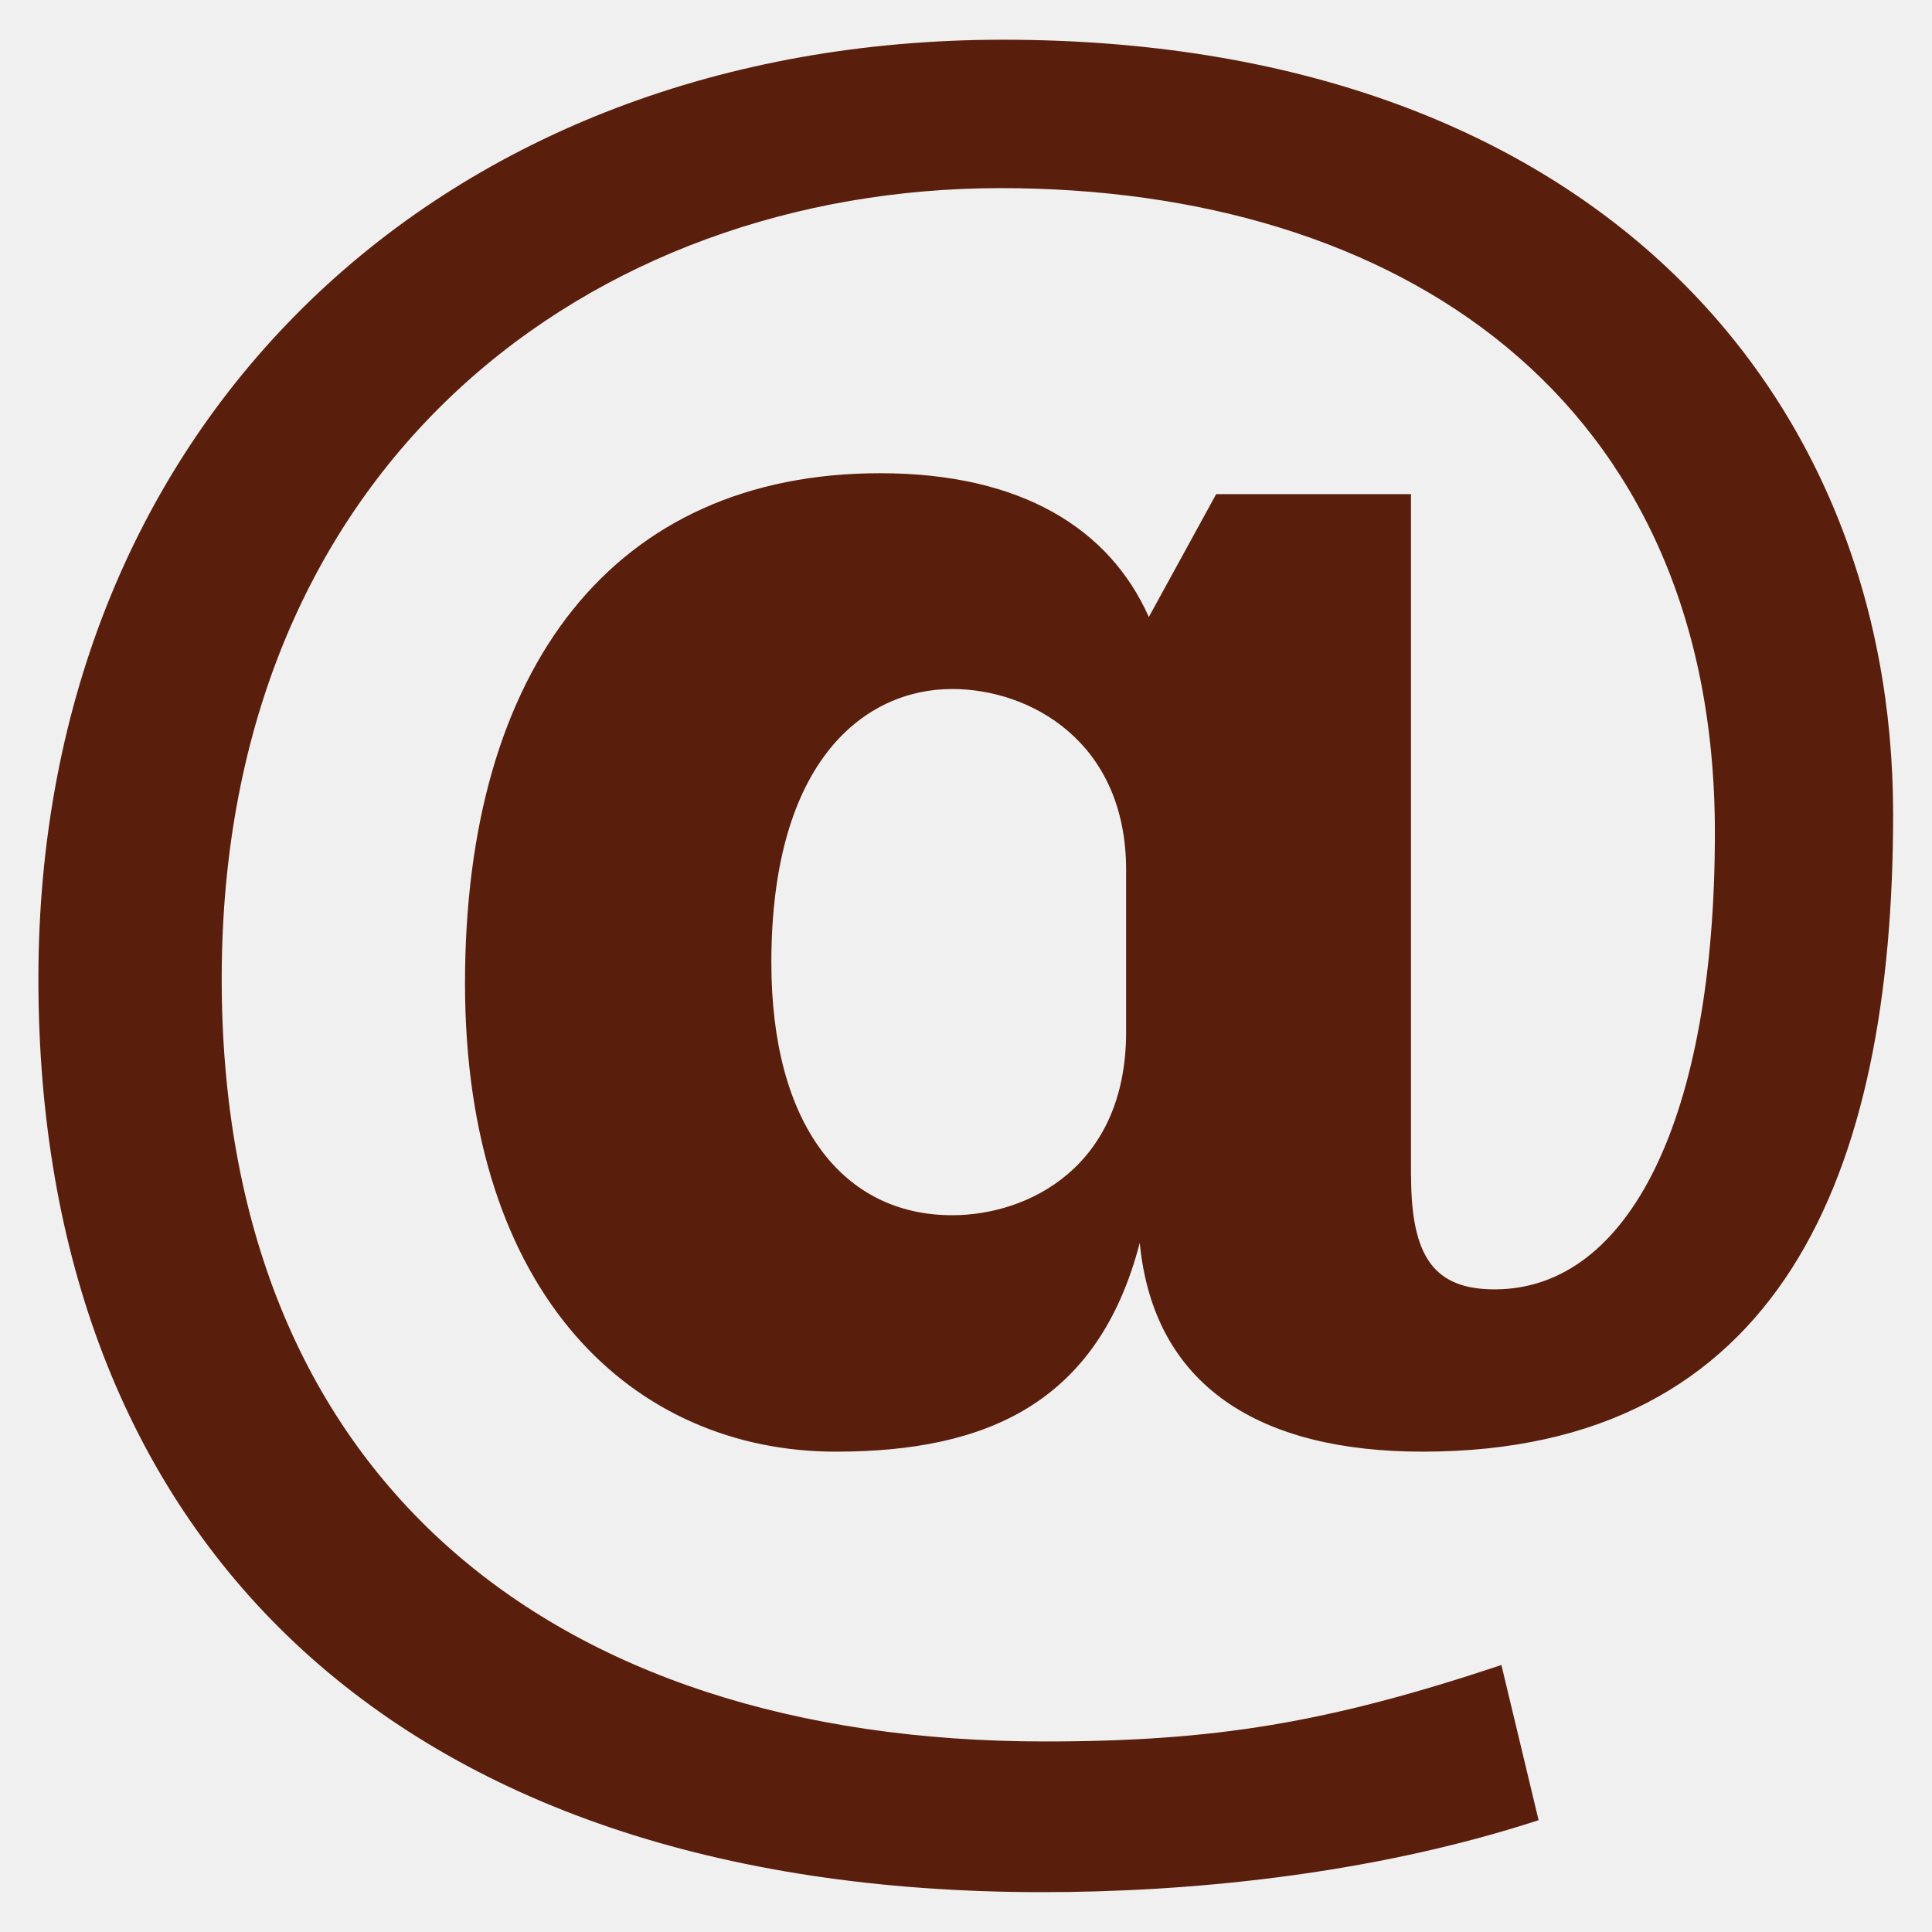
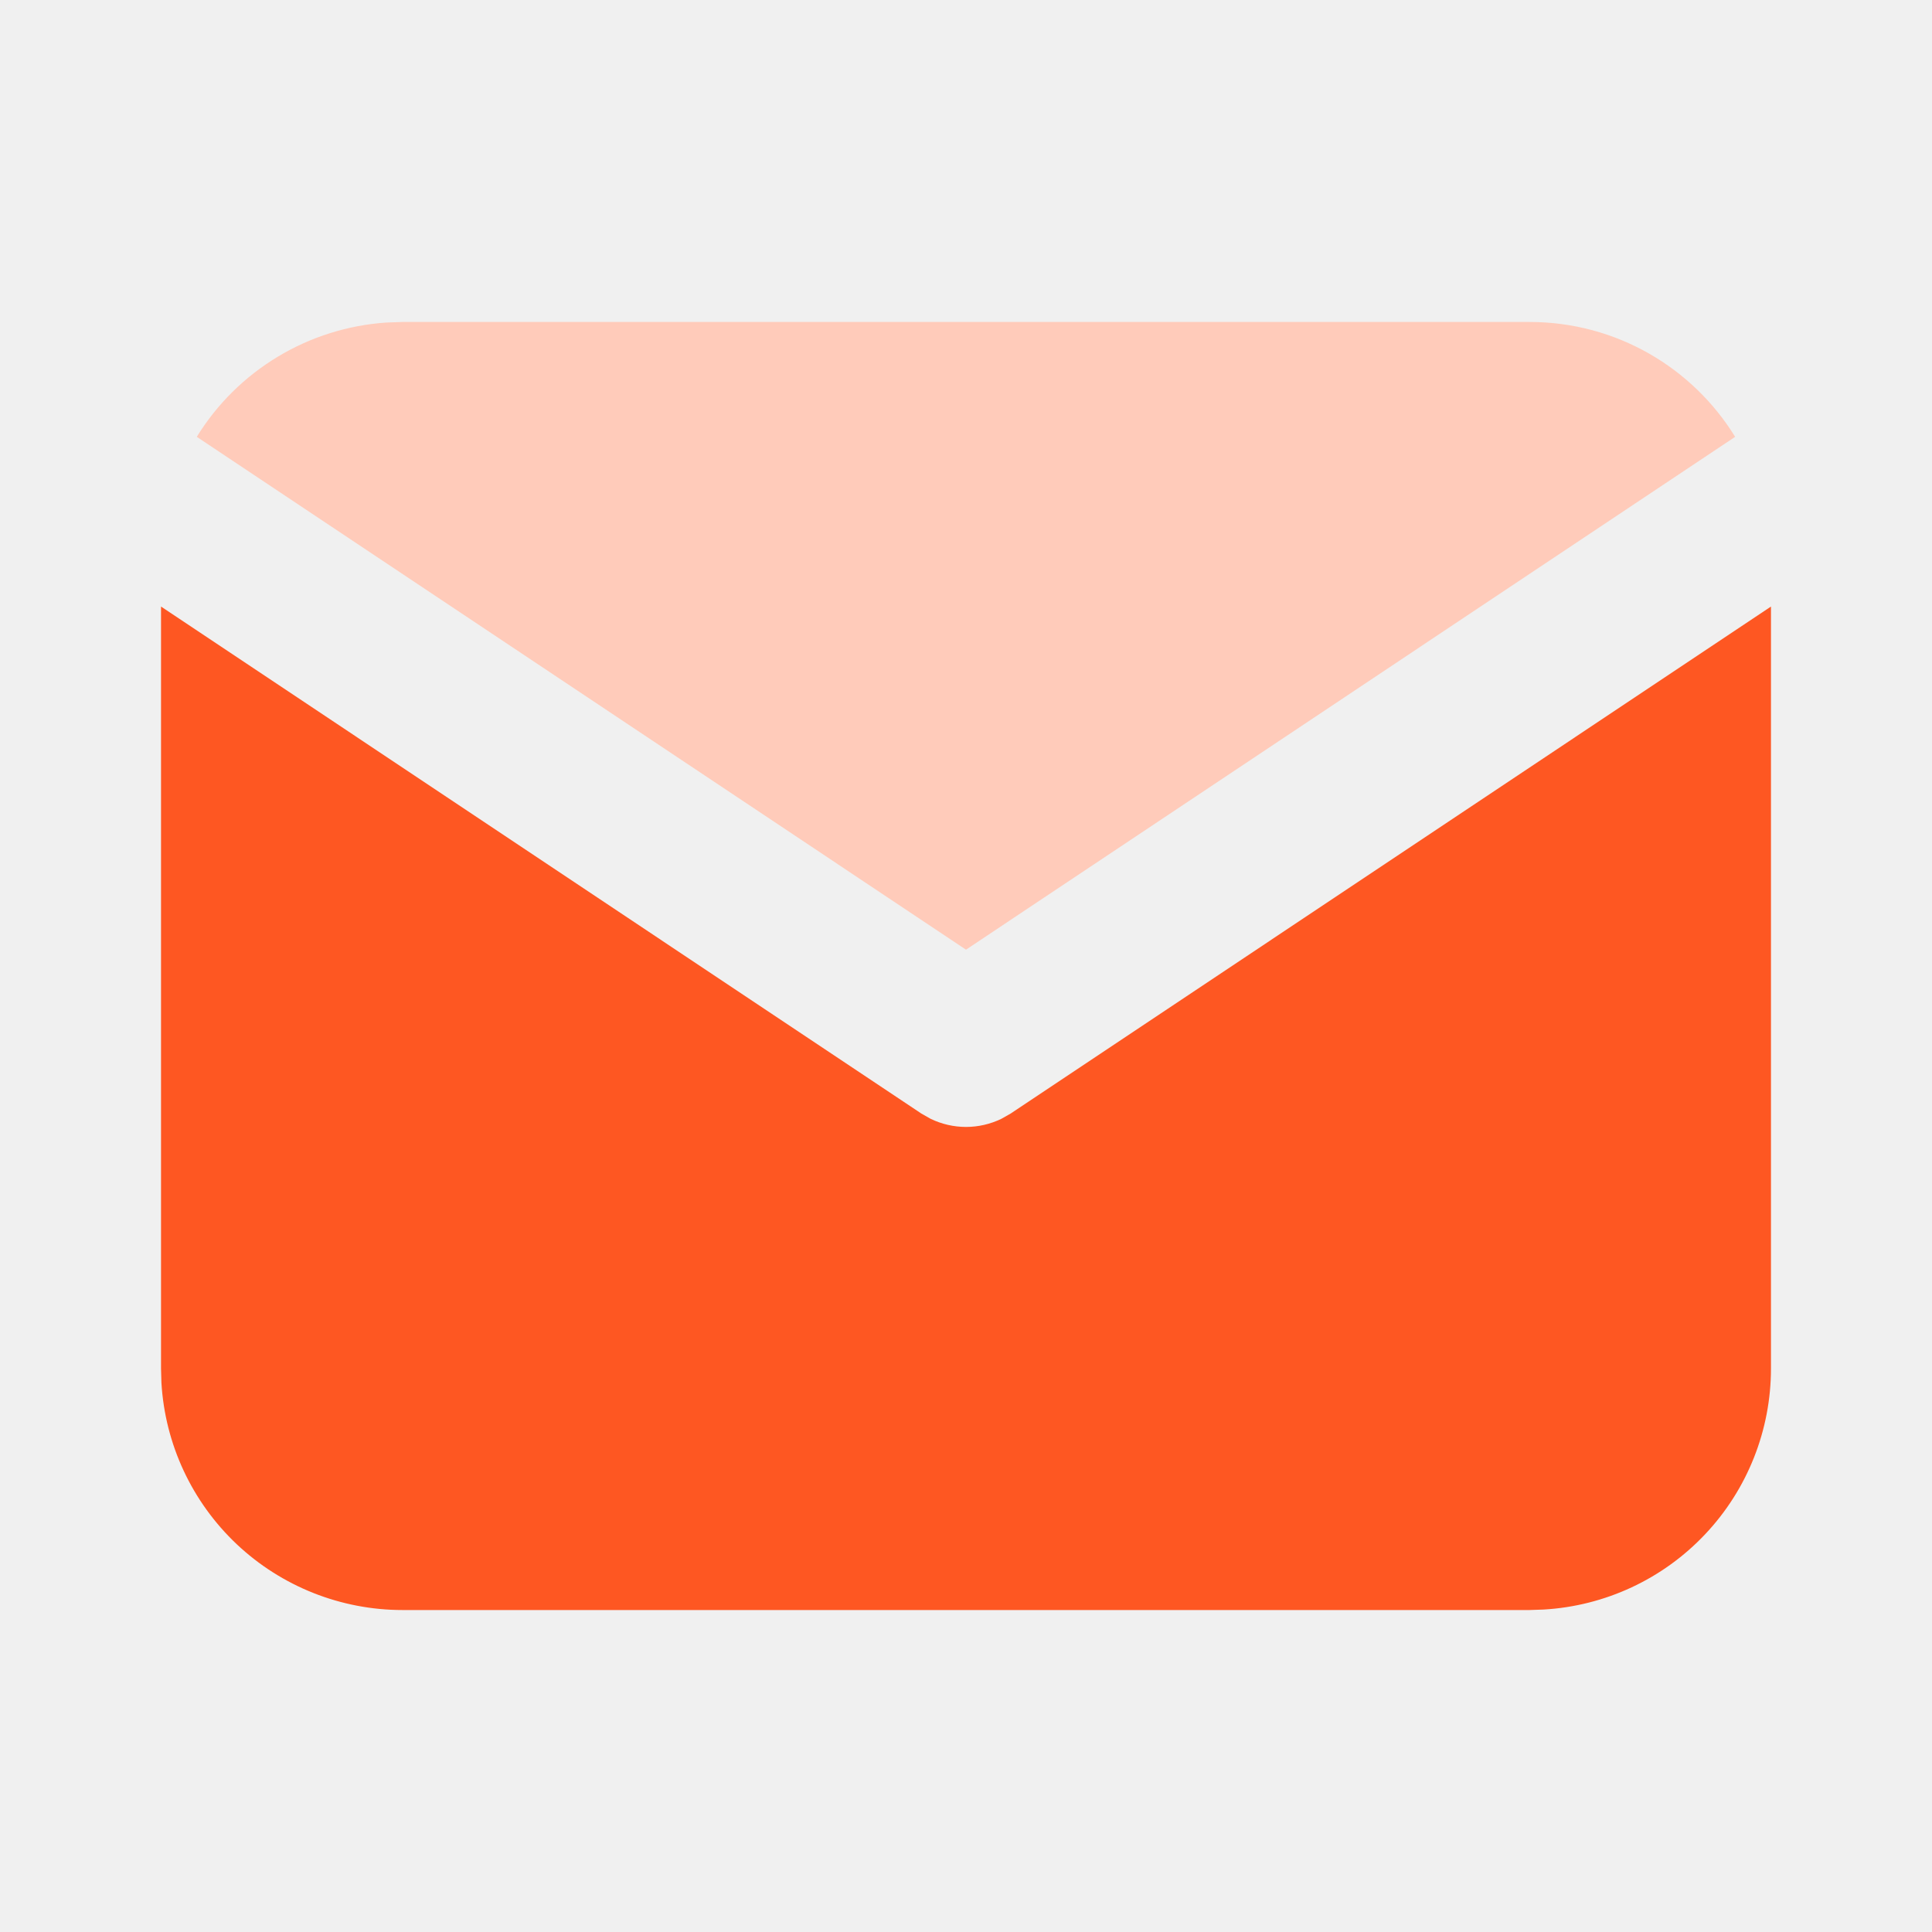
- <svg xmlns="http://www.w3.org/2000/svg" width="16" height="16" viewBox="0 0 16 16" fill="none">
-   <g clip-path="url(#clip0_12_940)">
-     <path d="M11.686 9.738C11.686 10.41 11.878 10.678 12.378 10.678C13.492 10.678 14.202 9.258 14.202 6.896C14.202 3.286 11.571 1.558 8.287 1.558C4.909 1.558 1.836 3.824 1.836 8.106C1.836 12.195 4.524 14.422 8.652 14.422C10.054 14.422 10.994 14.269 12.434 13.789L12.742 15.074C11.322 15.536 9.803 15.67 8.633 15.67C3.218 15.67 0.318 12.694 0.318 8.105C0.318 3.478 3.679 0.329 8.306 0.329C13.126 0.329 15.678 3.209 15.678 6.742C15.678 9.737 14.738 12.022 11.782 12.022C10.437 12.022 9.554 11.484 9.439 10.293C9.094 11.618 8.172 12.022 6.923 12.022C5.253 12.022 3.851 10.734 3.851 8.143C3.851 5.532 5.081 3.919 7.289 3.919C8.46 3.919 9.19 4.38 9.514 5.11L10.072 4.092H11.685V9.738H11.686ZM9.326 7.203C9.326 6.148 8.538 5.706 7.885 5.706C7.174 5.706 6.388 6.281 6.388 7.971C6.388 9.315 6.983 10.064 7.885 10.064C8.518 10.064 9.326 9.661 9.326 8.547V7.203Z" fill="#591E0C" />
+ <svg xmlns="http://www.w3.org/2000/svg" width="20" height="20" viewBox="0 0 20 20" fill="none">
+   <g clip-path="url(#clip0_93_1305)">
+     <path d="M18.333 6.279V14.167C18.333 14.804 18.09 15.418 17.652 15.882C17.215 16.346 16.616 16.625 15.98 16.662L15.833 16.667H4.167C3.529 16.667 2.915 16.423 2.451 15.986C1.987 15.548 1.708 14.95 1.671 14.313L1.667 14.167V6.279L9.537 11.527L9.634 11.582C9.748 11.637 9.873 11.666 10 11.666C10.127 11.666 10.252 11.637 10.366 11.582L10.463 11.527L18.333 6.279Z" fill="#FE5722" />
+     <path d="M15.833 3.333C16.733 3.333 17.523 3.808 17.962 4.522L10 9.831L2.037 4.522C2.246 4.183 2.533 3.899 2.875 3.693C3.216 3.487 3.602 3.366 3.999 3.339L4.167 3.333H15.833Z" fill="#FFCBBA" />
  </g>
  <defs>
-     <clipPath id="clip0_12_940">
-       <rect width="16" height="16" fill="white" />
+     <clipPath id="clip0_93_1305">
+       <rect width="20" height="20" fill="white" />
    </clipPath>
  </defs>
</svg>
